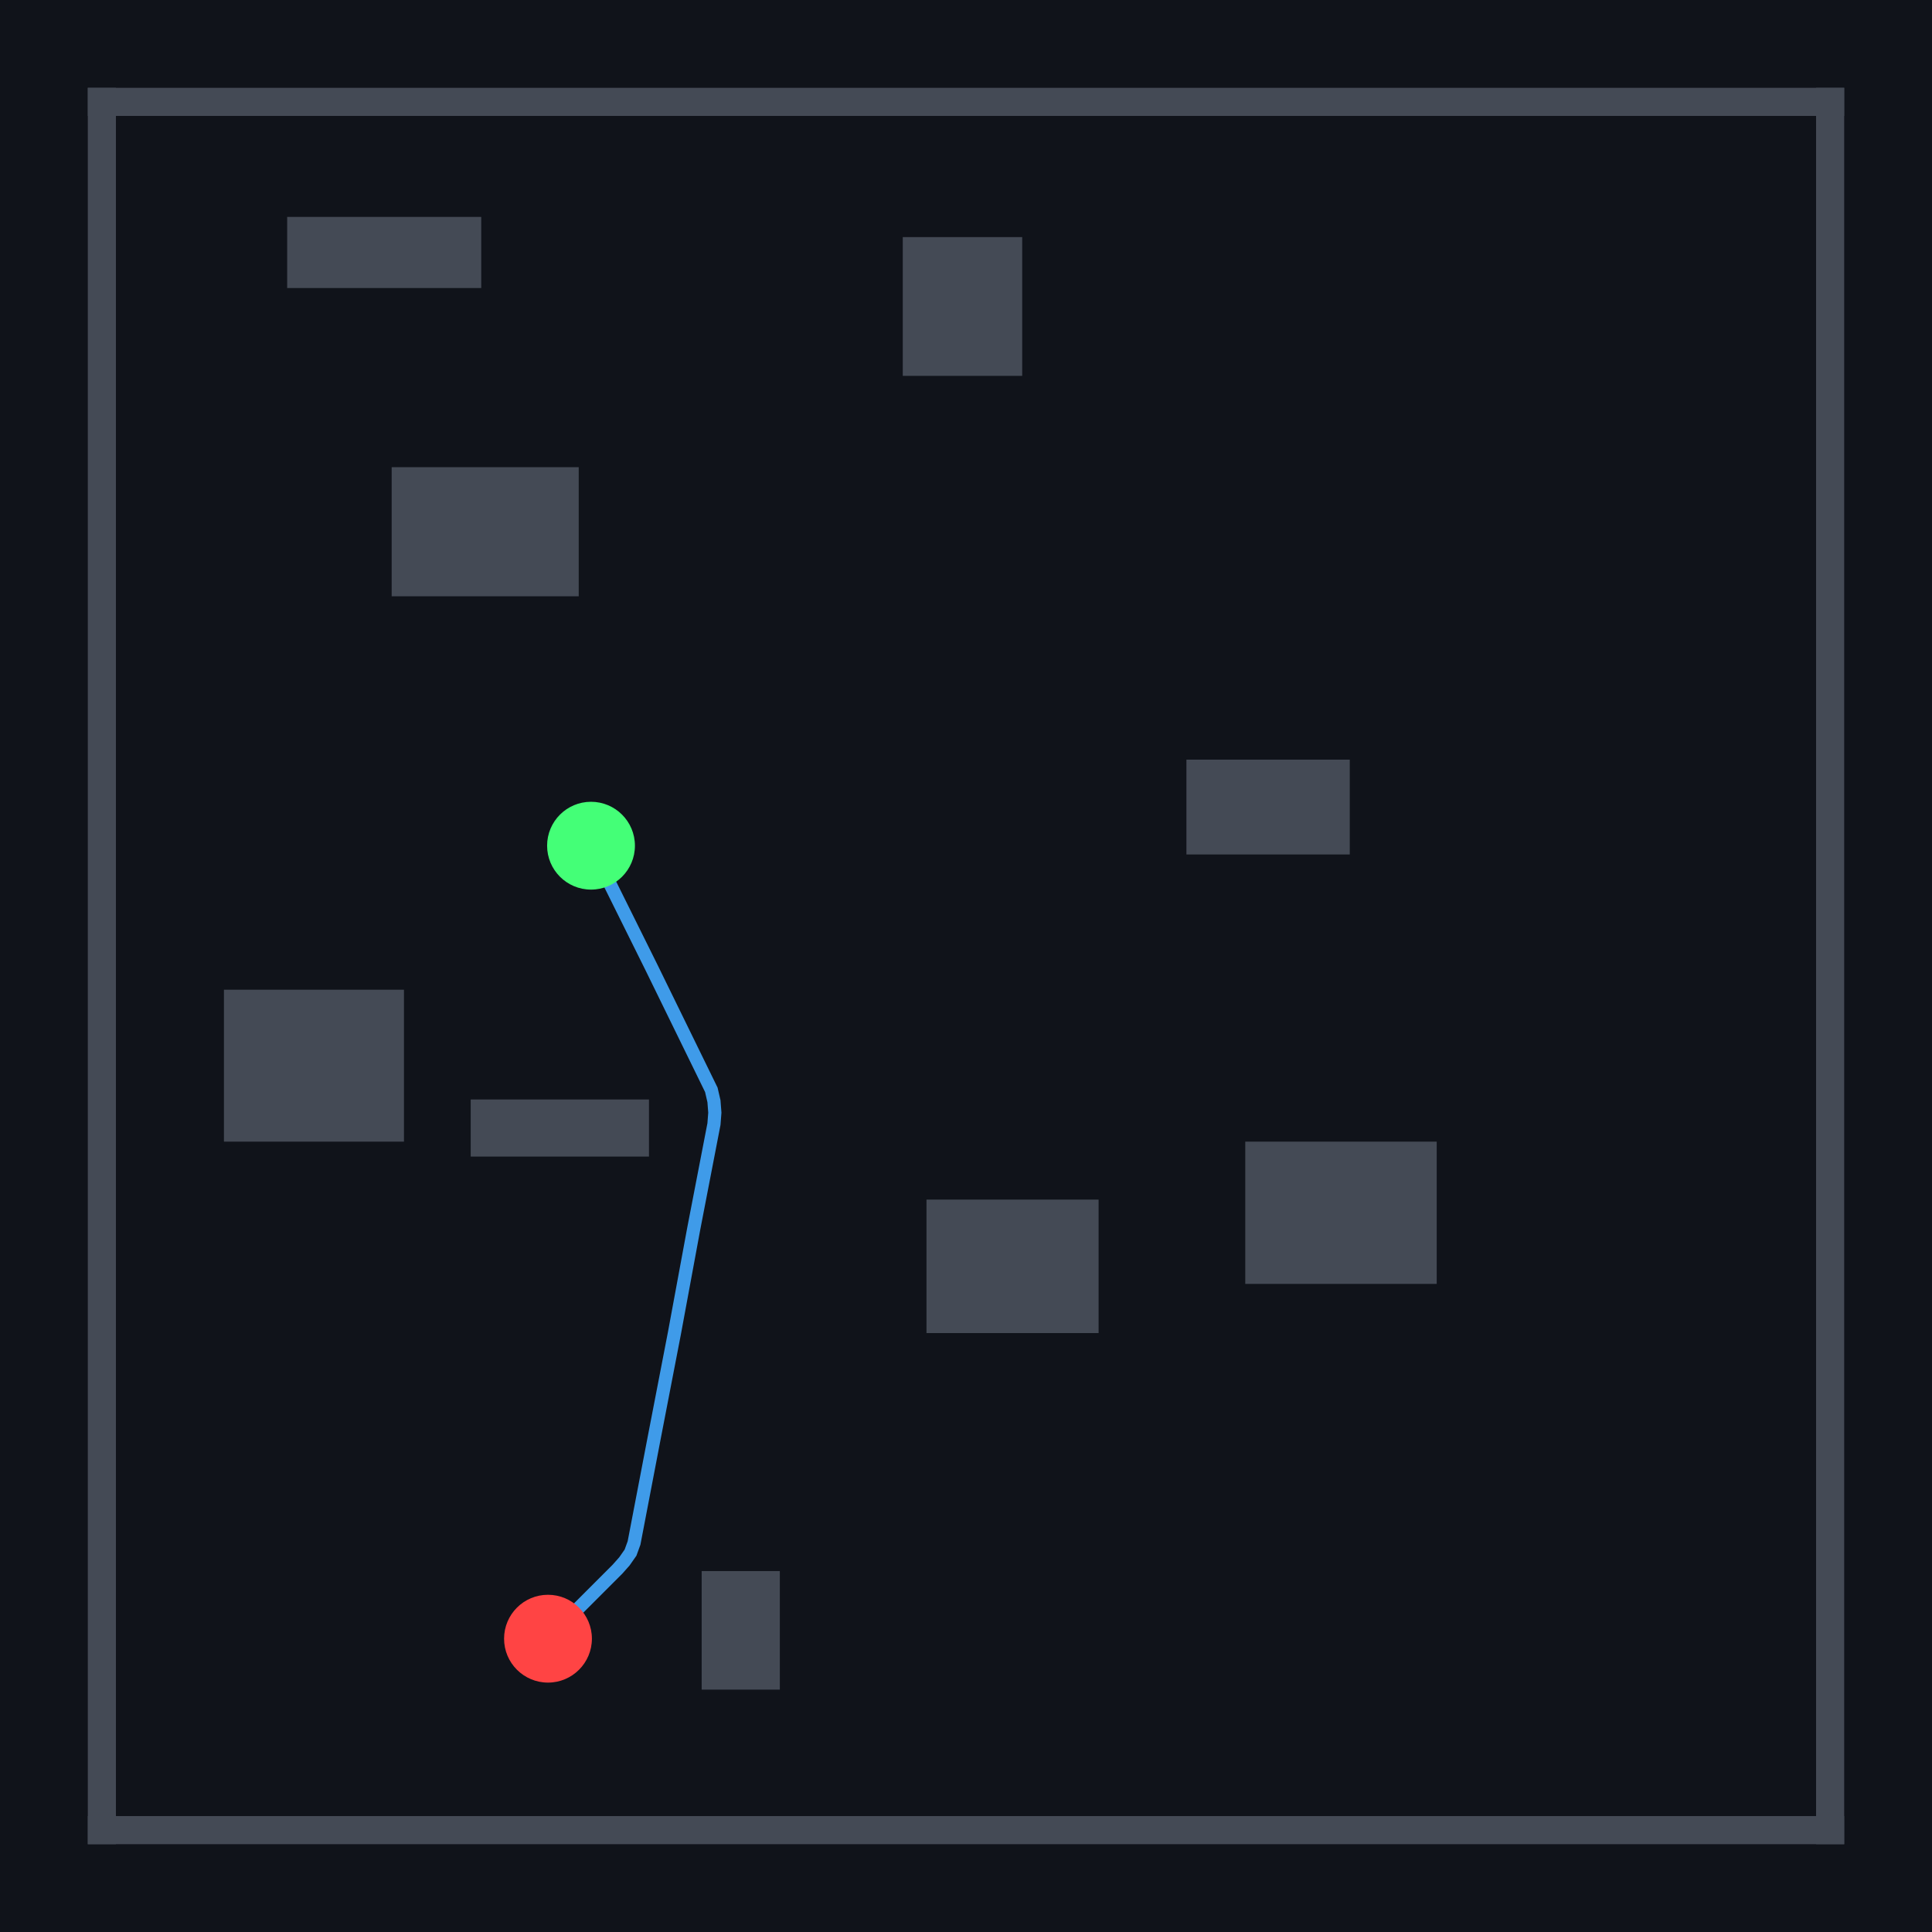
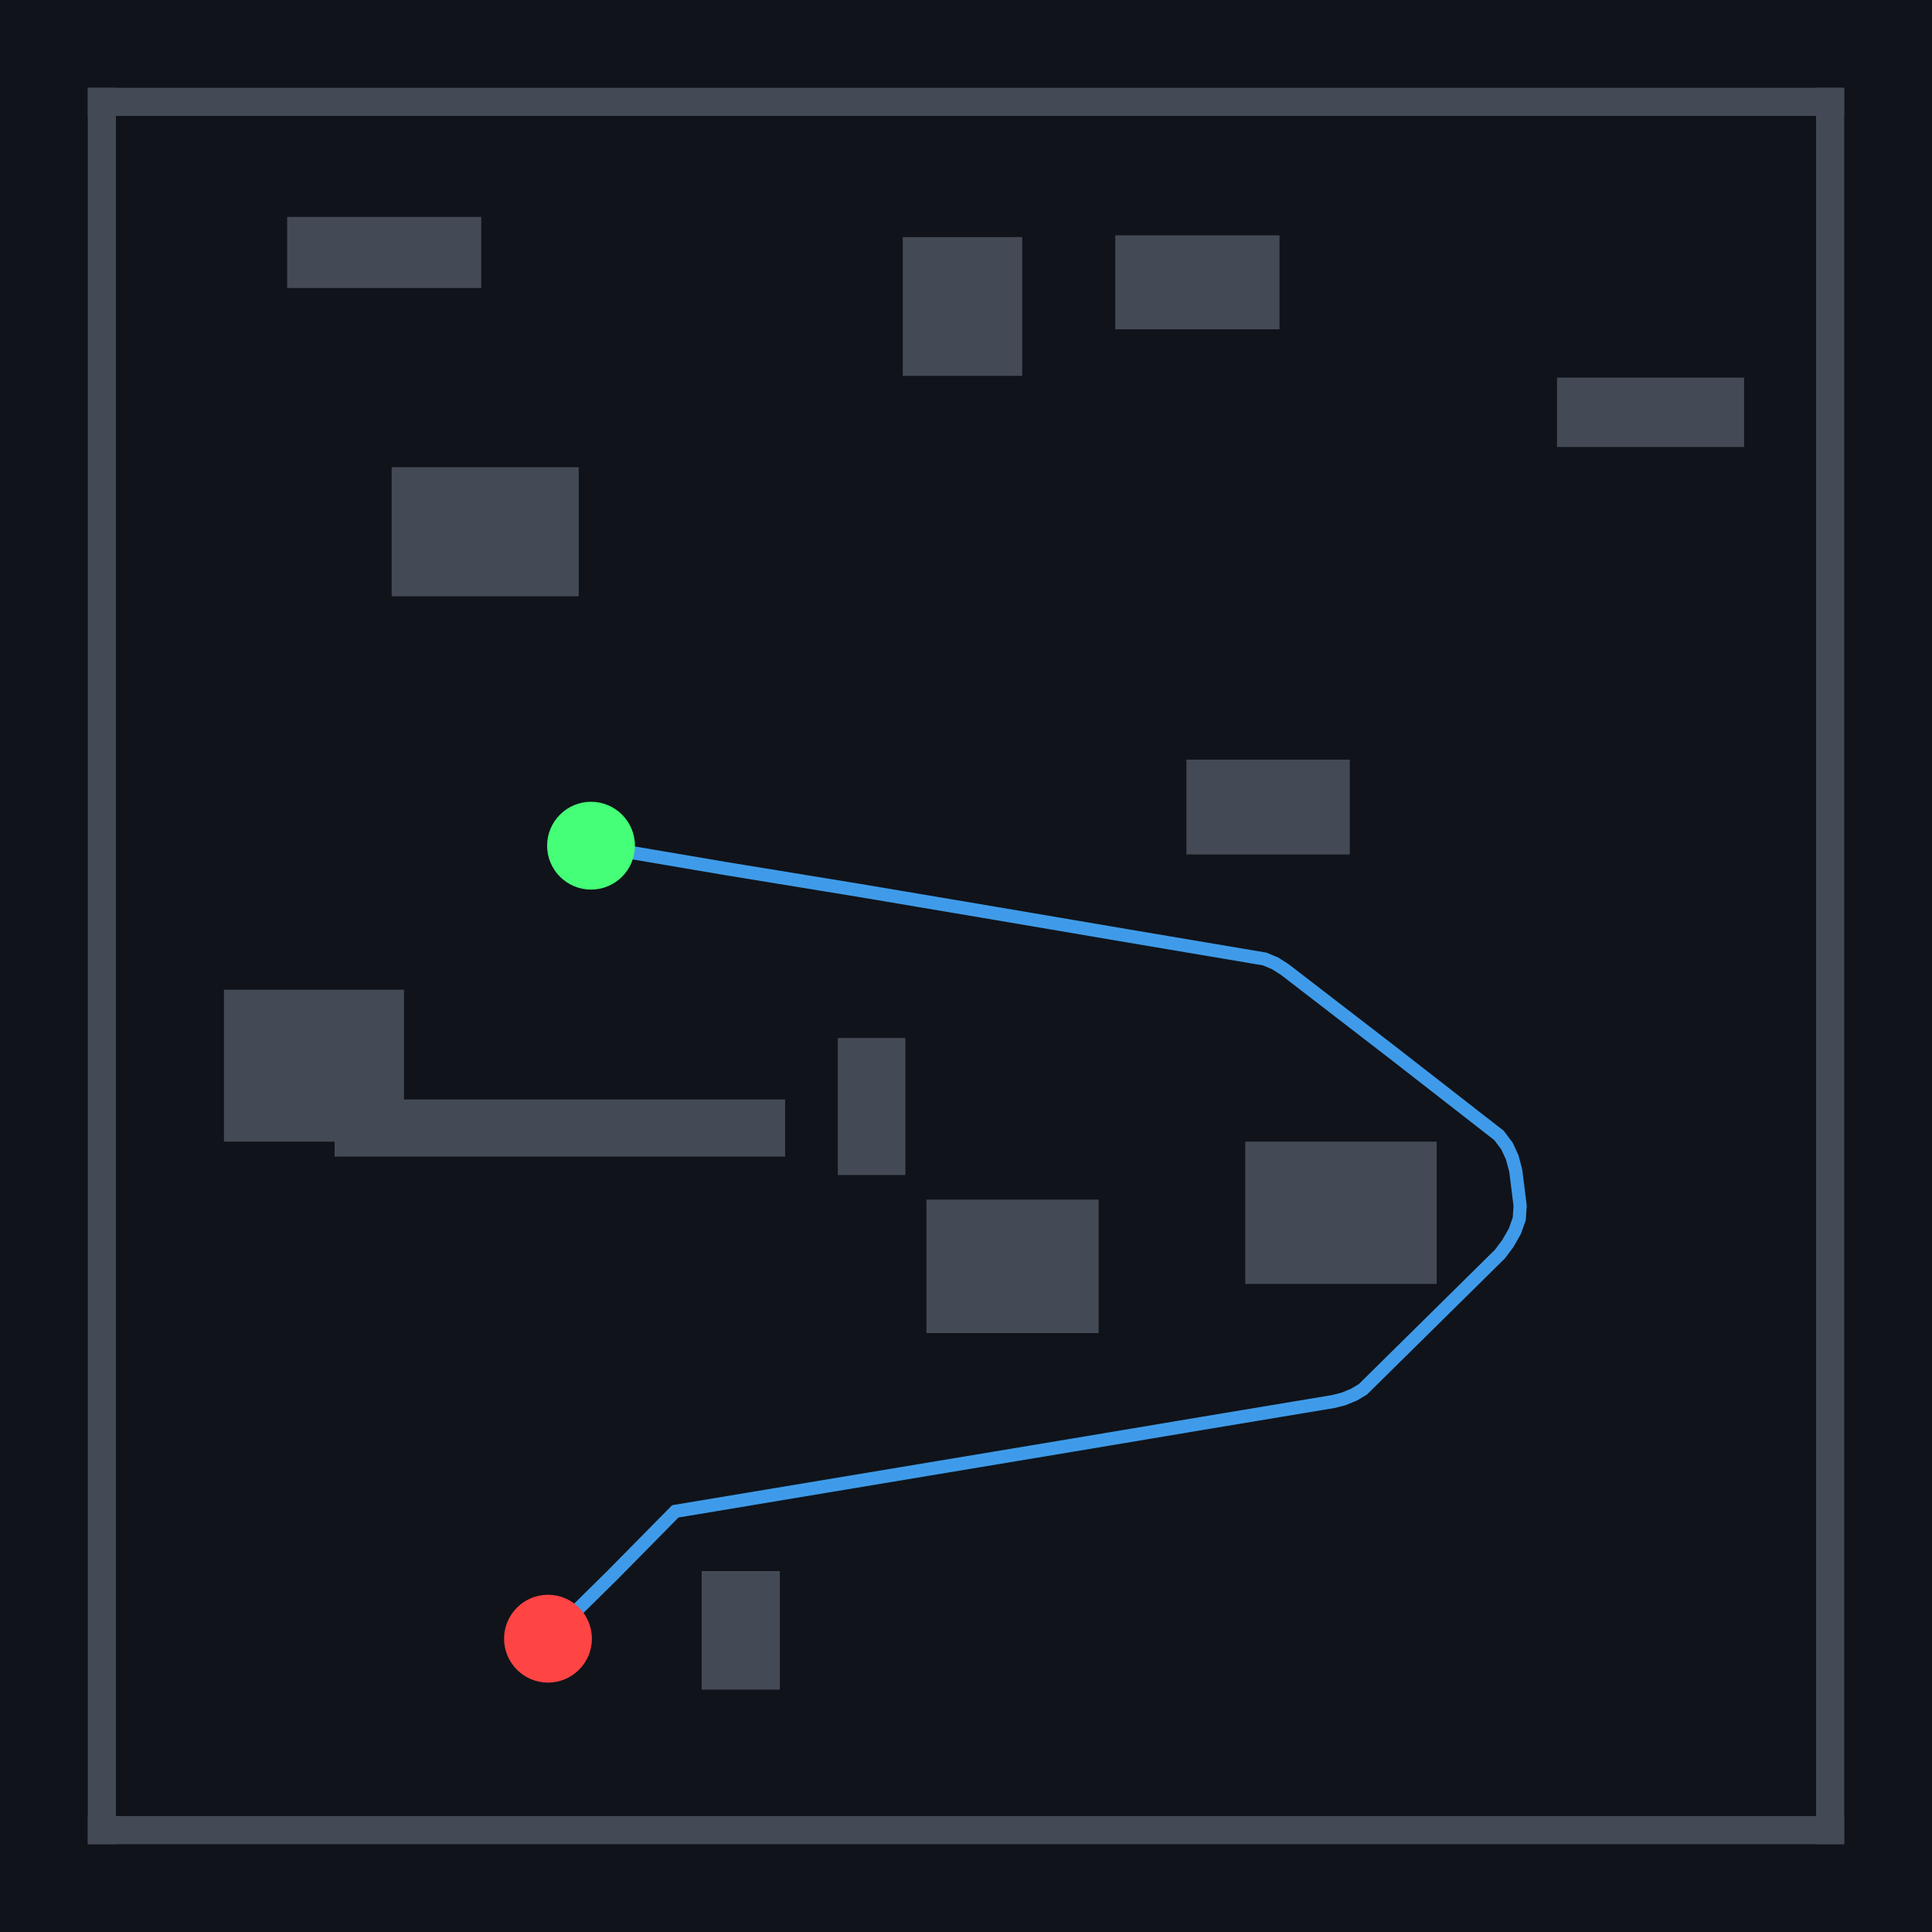
<svg xmlns="http://www.w3.org/2000/svg" width="220" height="220" viewBox="0 0 220 220">
  <rect x="0" y="0" width="220" height="220" fill="#10131a" />
  <rect x="10" y="206.8" width="200" height="3.2" fill="#444a55" />
  <rect x="10" y="10" width="200" height="3.2" fill="#444a55" />
  <rect x="206.8" y="10" width="3.2" height="200" fill="#444a55" />
  <rect x="10" y="10" width="3.2" height="200" fill="#444a55" />
-   <rect x="53.6" y="125.2" width="20.3" height="6.5" fill="#444a55" />
+   <rect x="38.1" y="125.2" width="51.3" height="6.5" fill="#444a55" />
  <rect x="25.5" y="112.7" width="20.5" height="17.3" fill="#444a55" />
  <rect x="79.9" y="178.9" width="8.9" height="13.5" fill="#444a55" />
  <rect x="102.8" y="27" width="13.6" height="15.8" fill="#444a55" />
  <rect x="44.6" y="53.2" width="21.3" height="14.7" fill="#444a55" />
  <rect x="105.5" y="136.6" width="19.6" height="15.2" fill="#444a55" />
  <rect x="32.7" y="24.7" width="22.1" height="8.1" fill="#444a55" />
  <rect x="141.8" y="130" width="21.8" height="16.2" fill="#444a55" />
  <rect x="135.1" y="86.5" width="18.6" height="10.8" fill="#444a55" />
-   <polyline points="67.3,96.3 74.2,110.2 81,124.1 81.3,125.4 81.4,126.7 81.3,128 79,139.9 76.8,151.8 74.5,163.7 72.2,175.7 71.8,176.8 71.1,177.8 70.3,178.7 62.4,186.6" fill="none" stroke="#44aaff" stroke-width="1.5" stroke-opacity="0.9" />
+   <rect x="95.4" y="118.2" width="7.7" height="15.6" fill="#444a55" />
+   <rect x="127" y="26.8" width="18.7" height="10.7" fill="#444a55" />
+   <rect x="177.3" y="43" width="21.3" height="7.9" fill="#444a55" />
+   <polyline points="67.3,96.3 82.6,98.9 97.9,101.4 113.3,104 128.6,106.6 144,109.2 145.2,109.7 146.3,110.4 158.5,119.8 170.7,129.3 171.6,130.5 172.2,131.8 172.6,133.3 173.1,137.3 173,138.8 172.5,140.2 171.7,141.6 170.8,142.8 163,150.5 155.2,158.2 154.2,158.8 153,159.3 151.8,159.6 136.8,162.1 121.9,164.6 106.9,167.1 91.9,169.6 76.9,172.1 69.7,179.4 62.4,186.6" fill="none" stroke="#44aaff" stroke-width="1.5" stroke-opacity="0.9" />
  <circle cx="67.3" cy="96.3" r="5" fill="#44ff77" />
  <circle cx="62.4" cy="186.6" r="5" fill="#ff4444" />
</svg>
